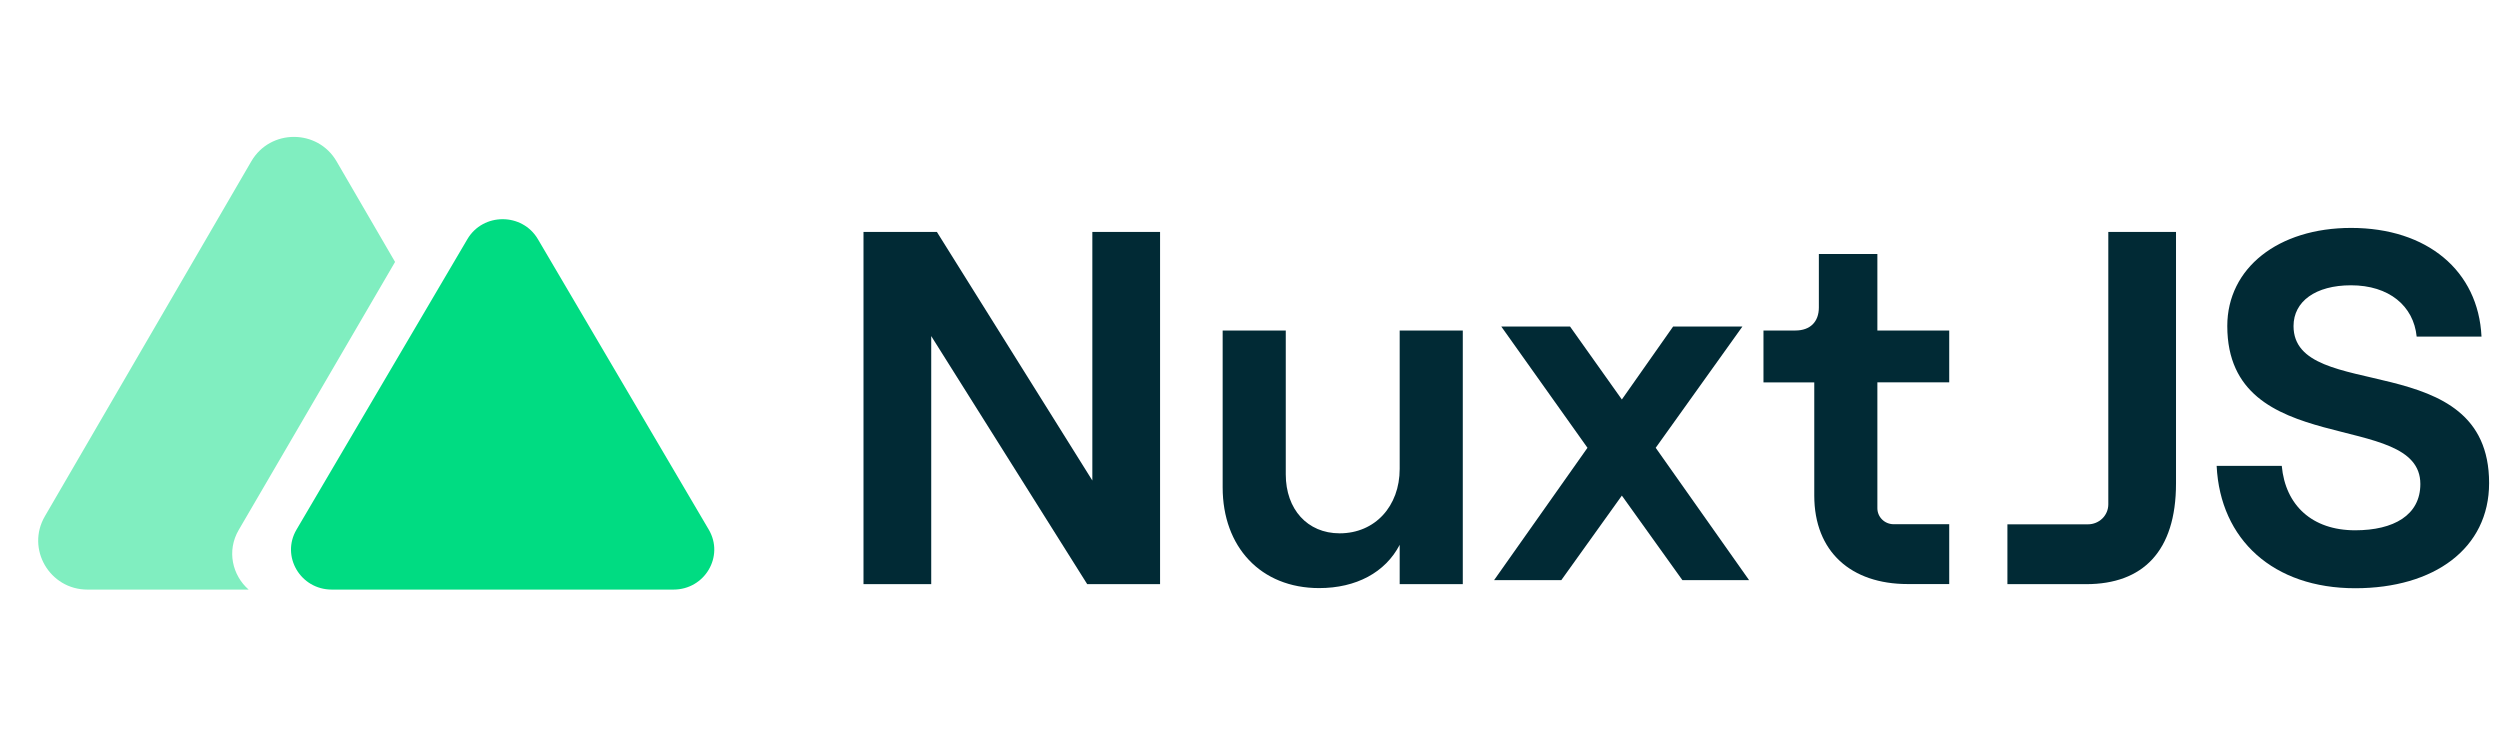
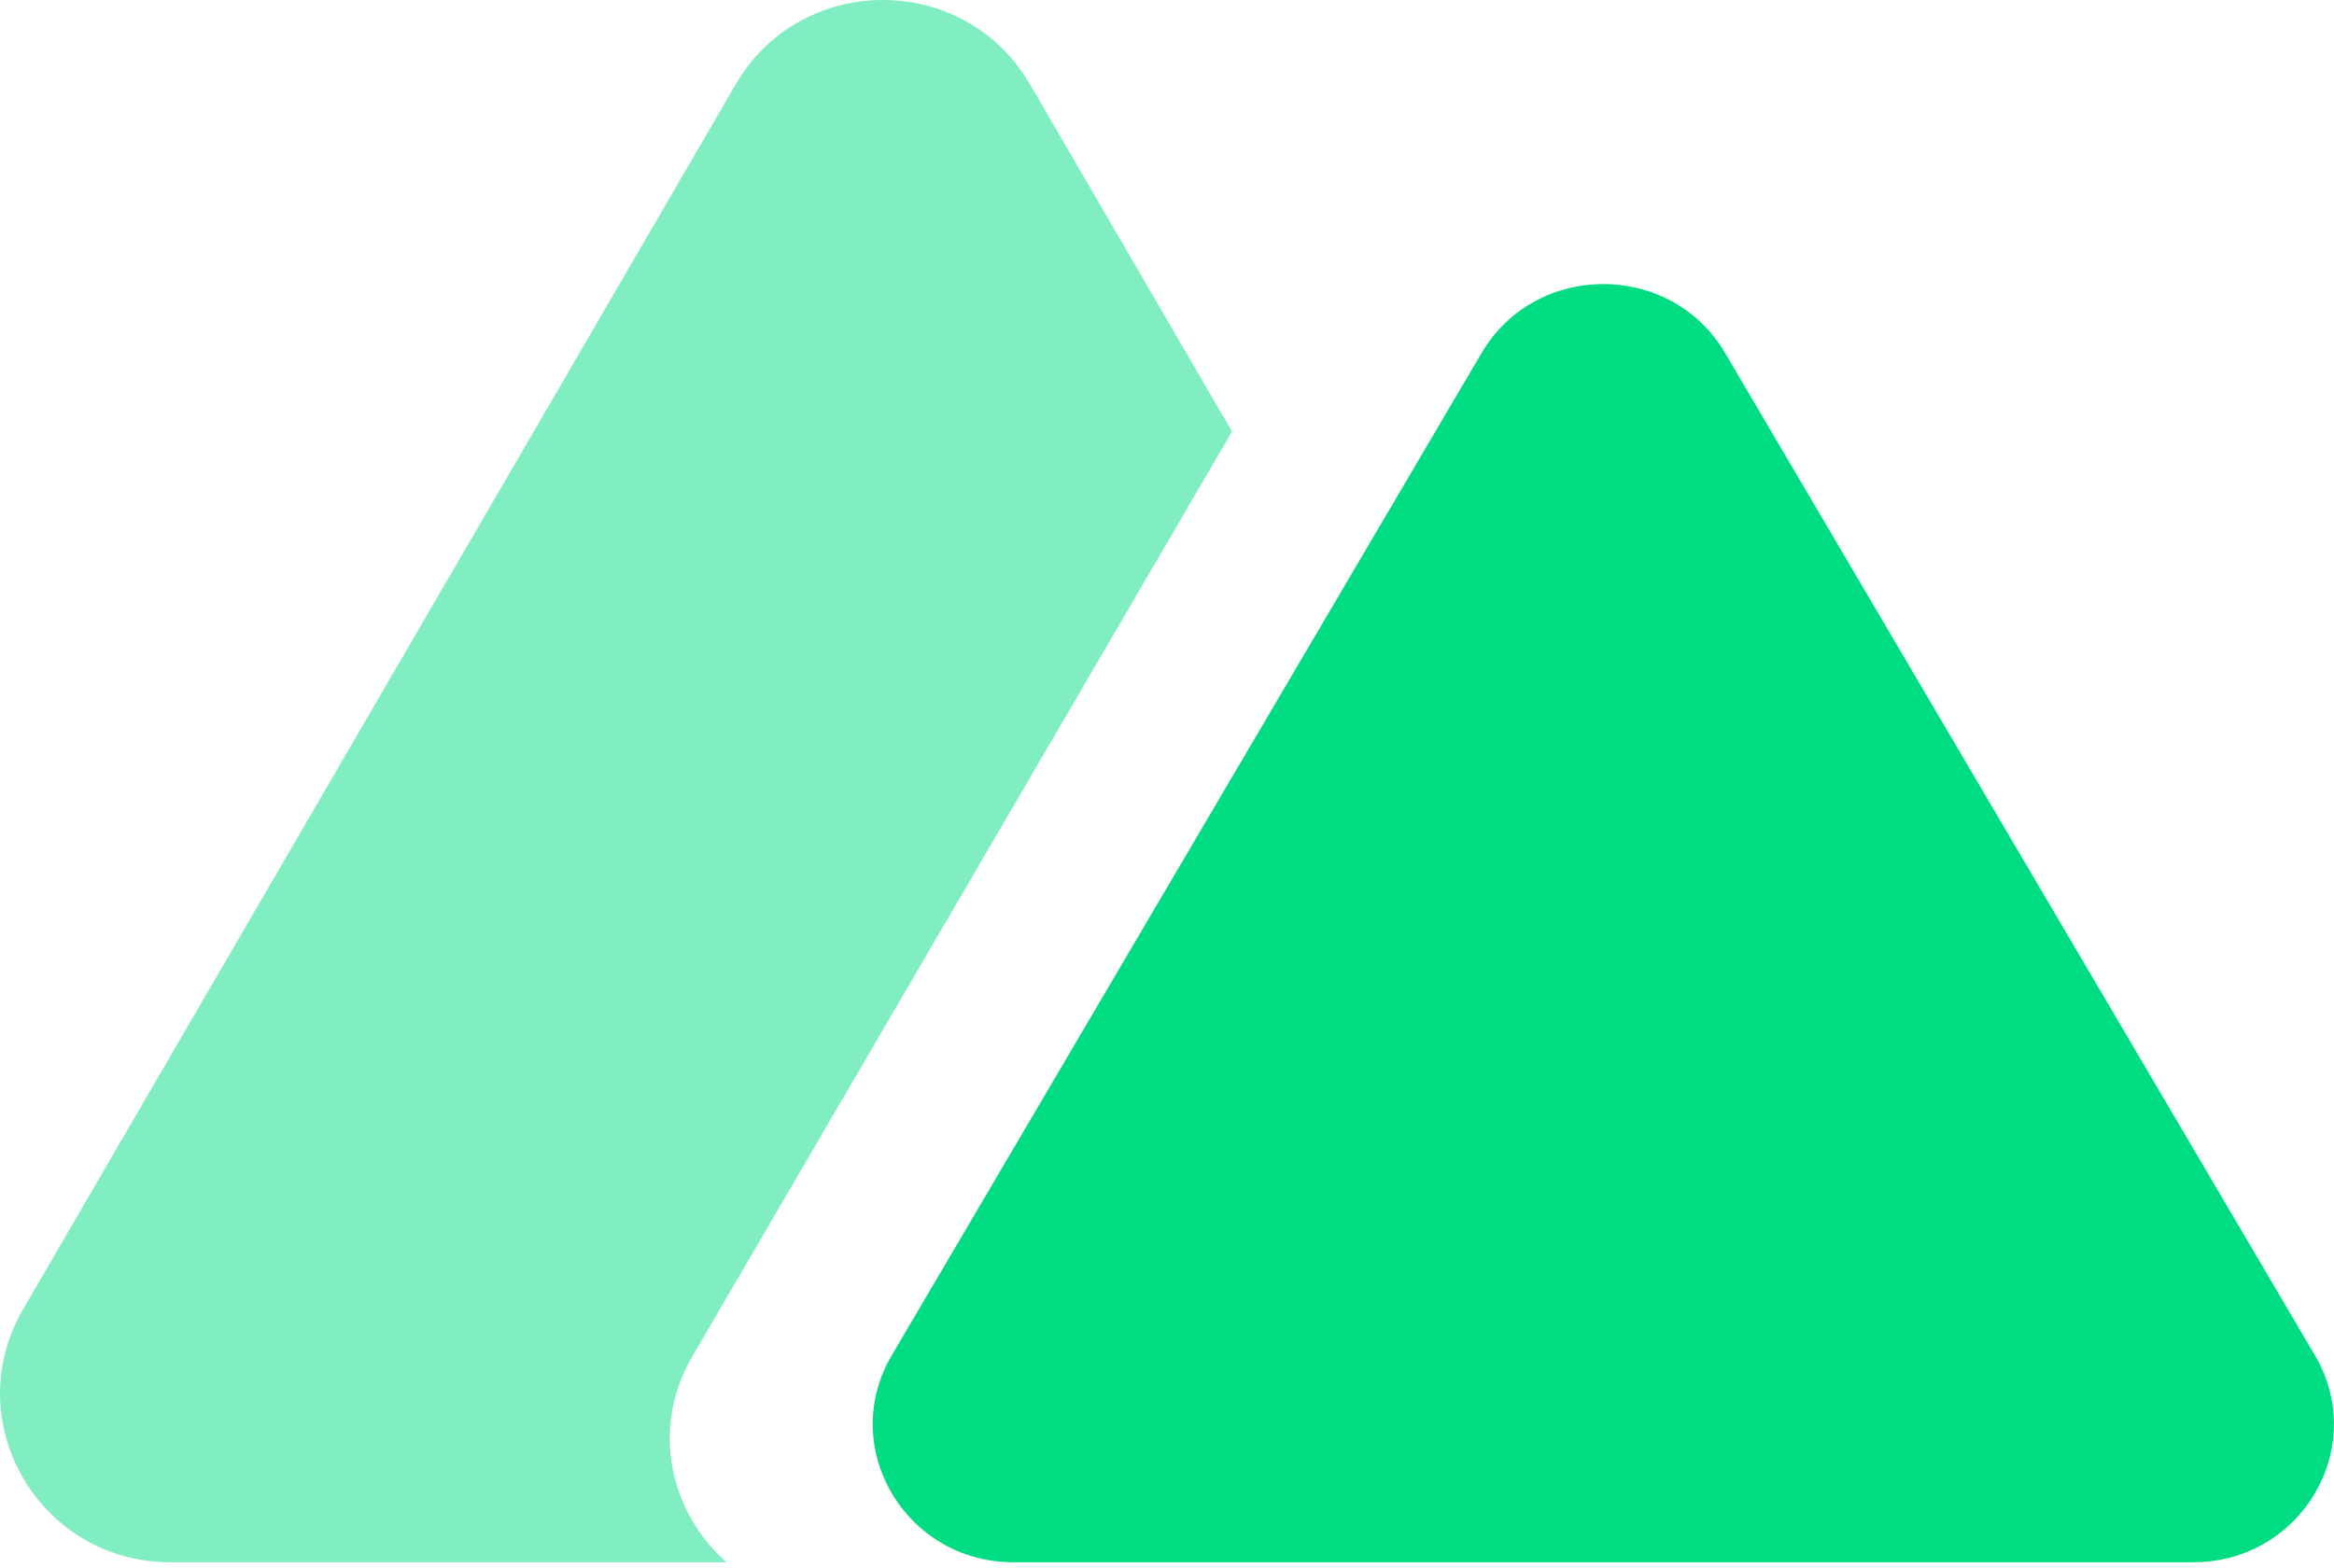
- <svg xmlns="http://www.w3.org/2000/svg" width="221" height="65" viewBox="0 0 221 65" fill="none">
-   <path d="M76.333 20.5H82.819L96.563 42.476V20.5H102.55V51.639H96.109L82.32 29.709V51.639H76.333V20.5Z" fill="#012A35" />
-   <path d="M129.311 51.639H123.732V48.161C122.462 50.609 119.877 51.987 116.612 51.987C111.441 51.987 108.083 48.339 108.083 43.089V29.218H113.662V41.942C113.662 45.011 115.568 47.146 118.425 47.146C121.555 47.146 123.732 44.744 123.732 41.452V29.218H129.311V51.639Z" fill="#012A35" />
-   <path d="M148.724 51.285L143.372 43.811L138.019 51.285H132.076L140.333 39.585L132.712 28.863H138.79L143.372 35.315L147.906 28.863H154.031L146.364 39.585L154.62 51.285H148.724Z" fill="#012A35" />
-   <path d="M165.96 22.456V29.217H172.311V33.8H165.96V44.93C165.96 45.304 166.111 45.663 166.381 45.927C166.65 46.192 167.015 46.34 167.397 46.341H172.311V51.63H168.636C163.646 51.63 160.381 48.782 160.381 43.804V33.804H155.891V29.217H158.708C160.022 29.217 160.787 28.45 160.787 27.18V22.456H165.96Z" fill="#012A35" />
-   <path d="M186.374 44.587V20.5H192.359V42.742C192.359 48.748 189.411 51.639 184.422 51.639H177.455V46.35H184.577C185.053 46.35 185.511 46.164 185.848 45.834C186.185 45.503 186.374 45.055 186.374 44.587" fill="#012A35" />
-   <path d="M195.945 41.185H201.708C202.027 44.663 204.386 46.878 208.196 46.878C211.598 46.878 213.959 45.545 213.959 42.787C213.959 36.113 196.892 40.739 196.892 28.817C196.896 23.702 201.387 20.148 207.839 20.148C214.553 20.148 219.088 23.928 219.365 29.756H213.633C213.363 27.044 211.195 25.22 207.828 25.22C204.698 25.22 202.748 26.643 202.748 28.822C202.748 35.717 220.037 30.561 220.037 42.702C220.037 48.485 215.182 52 208.198 52C200.986 52 196.269 47.728 195.952 41.189" fill="#012A35" />
-   <path fill-rule="evenodd" clip-rule="evenodd" d="M29.751 14.261C28.077 11.382 23.89 11.382 22.216 14.261L3.965 45.641C2.291 48.52 4.384 52.12 7.733 52.12H21.98C20.549 50.869 20.019 48.705 21.102 46.849L34.924 23.156L29.751 14.261Z" fill="#80EEC0" />
-   <path d="M41.315 21.144C42.701 18.788 46.166 18.788 47.551 21.144L62.655 46.819C64.041 49.175 62.309 52.119 59.537 52.119H29.33C26.558 52.119 24.826 49.175 26.211 46.819L41.315 21.144Z" fill="#00DC82" />
+ <svg xmlns="http://www.w3.org/2000/svg" aria-hidden="true" role="img" class="iconify iconify--logos" width="47.63" height="32" preserveAspectRatio="xMidYMid meet" viewBox="0 0 256 172">
+   <path d="M112.973 9.25c-7.172-12.333-25.104-12.333-32.277 0L2.524 143.66c-7.172 12.333 1.794 27.749 16.14 27.749h61.024c-6.13-5.357-8.4-14.625-3.76-22.576L135.13 47.348L112.973 9.25z" fill="#80EEC0" />
+   <path d="M162.505 38.733c5.936-10.09 20.776-10.09 26.712 0l64.694 109.971c5.936 10.091-1.484 22.705-13.357 22.705H111.167c-11.872 0-19.292-12.614-13.356-22.705l64.694-109.971z" fill="#00DC82" />
</svg>
